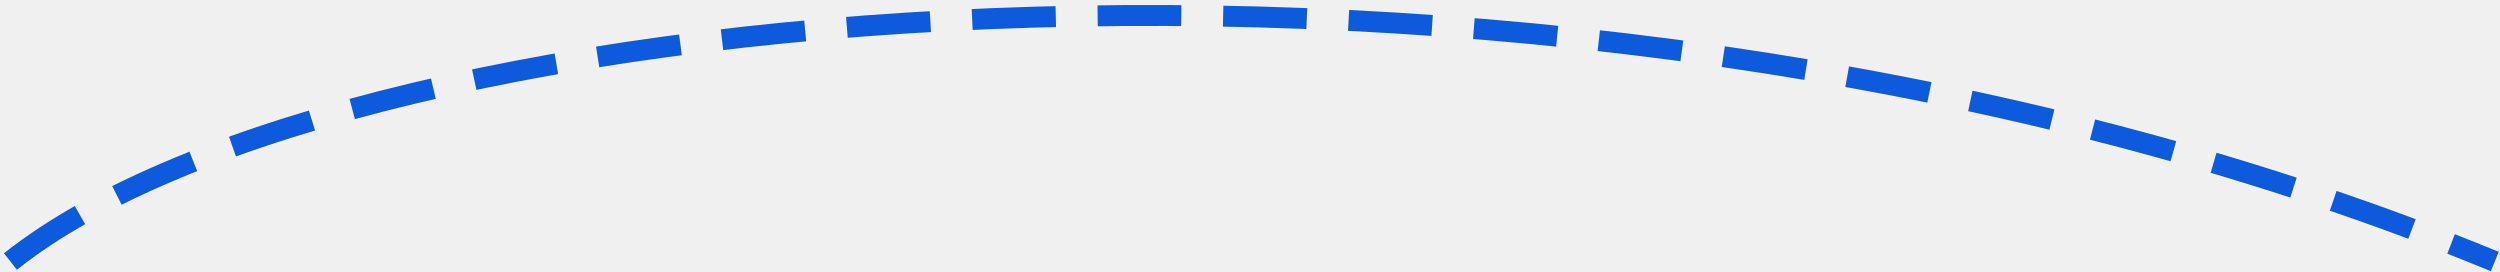
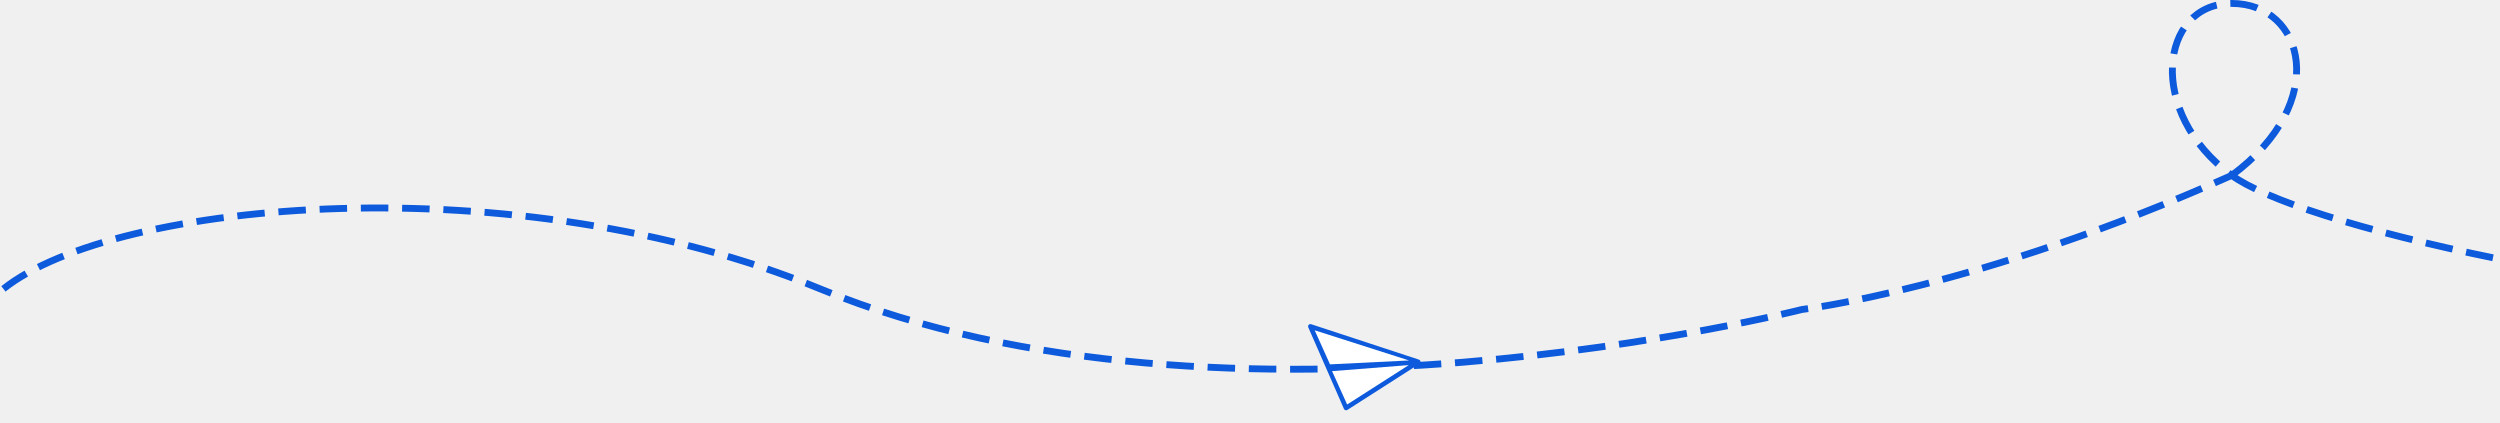
- <svg xmlns="http://www.w3.org/2000/svg" width="239" height="26" viewBox="0 0 239 26" fill="none">
-   <path d="M1 25C33.667 -1 150.41 -11.304 238.5 25" stroke="#0D5ADC" stroke-width="2" stroke-dasharray="8 4" />
+ <svg xmlns="http://www.w3.org/2000/svg" width="727" height="123" viewBox="0 0 727 123" fill="none">
+   <path d="M1 84C33.667 58 150.41 47.696 238.5 84C357 132.836 524 90 524 90C524 90 575 84 649 51M649 51C678 29.518 670 1 649 1C628 1 624 32.731 649 51ZM649 51C658.562 57.988 686.132 67.055 726 75.181" stroke="#0D5ADC" stroke-width="2" stroke-dasharray="8 4" />
+   <path d="M413.084 105.137C413.051 104.875 412.871 104.657 412.621 104.575L381.287 94.279C381.032 94.195 380.751 94.269 380.57 94.468C380.389 94.667 380.342 94.954 380.45 95.2L384.063 103.458C384.063 103.458 387.981 112.442 388.001 112.459C387.826 112.47 388.14 112.582 388.001 112.459L390.821 118.903C390.85 118.972 390.89 119.033 390.939 119.087C391.021 119.178 391.127 119.246 391.247 119.282C391.438 119.341 391.644 119.312 391.813 119.204L412.775 105.797C412.997 105.655 413.117 105.398 413.084 105.137Z" fill="#0D5ADC" />
+   <path d="M382.31 96.05L409.738 104.818L386.766 105.956L382.31 96.05Z" fill="white" />
+   <path d="M391.75 117.626L387.365 107.928L409.656 106.173L391.75 117.626Z" fill="white" />
</svg>
